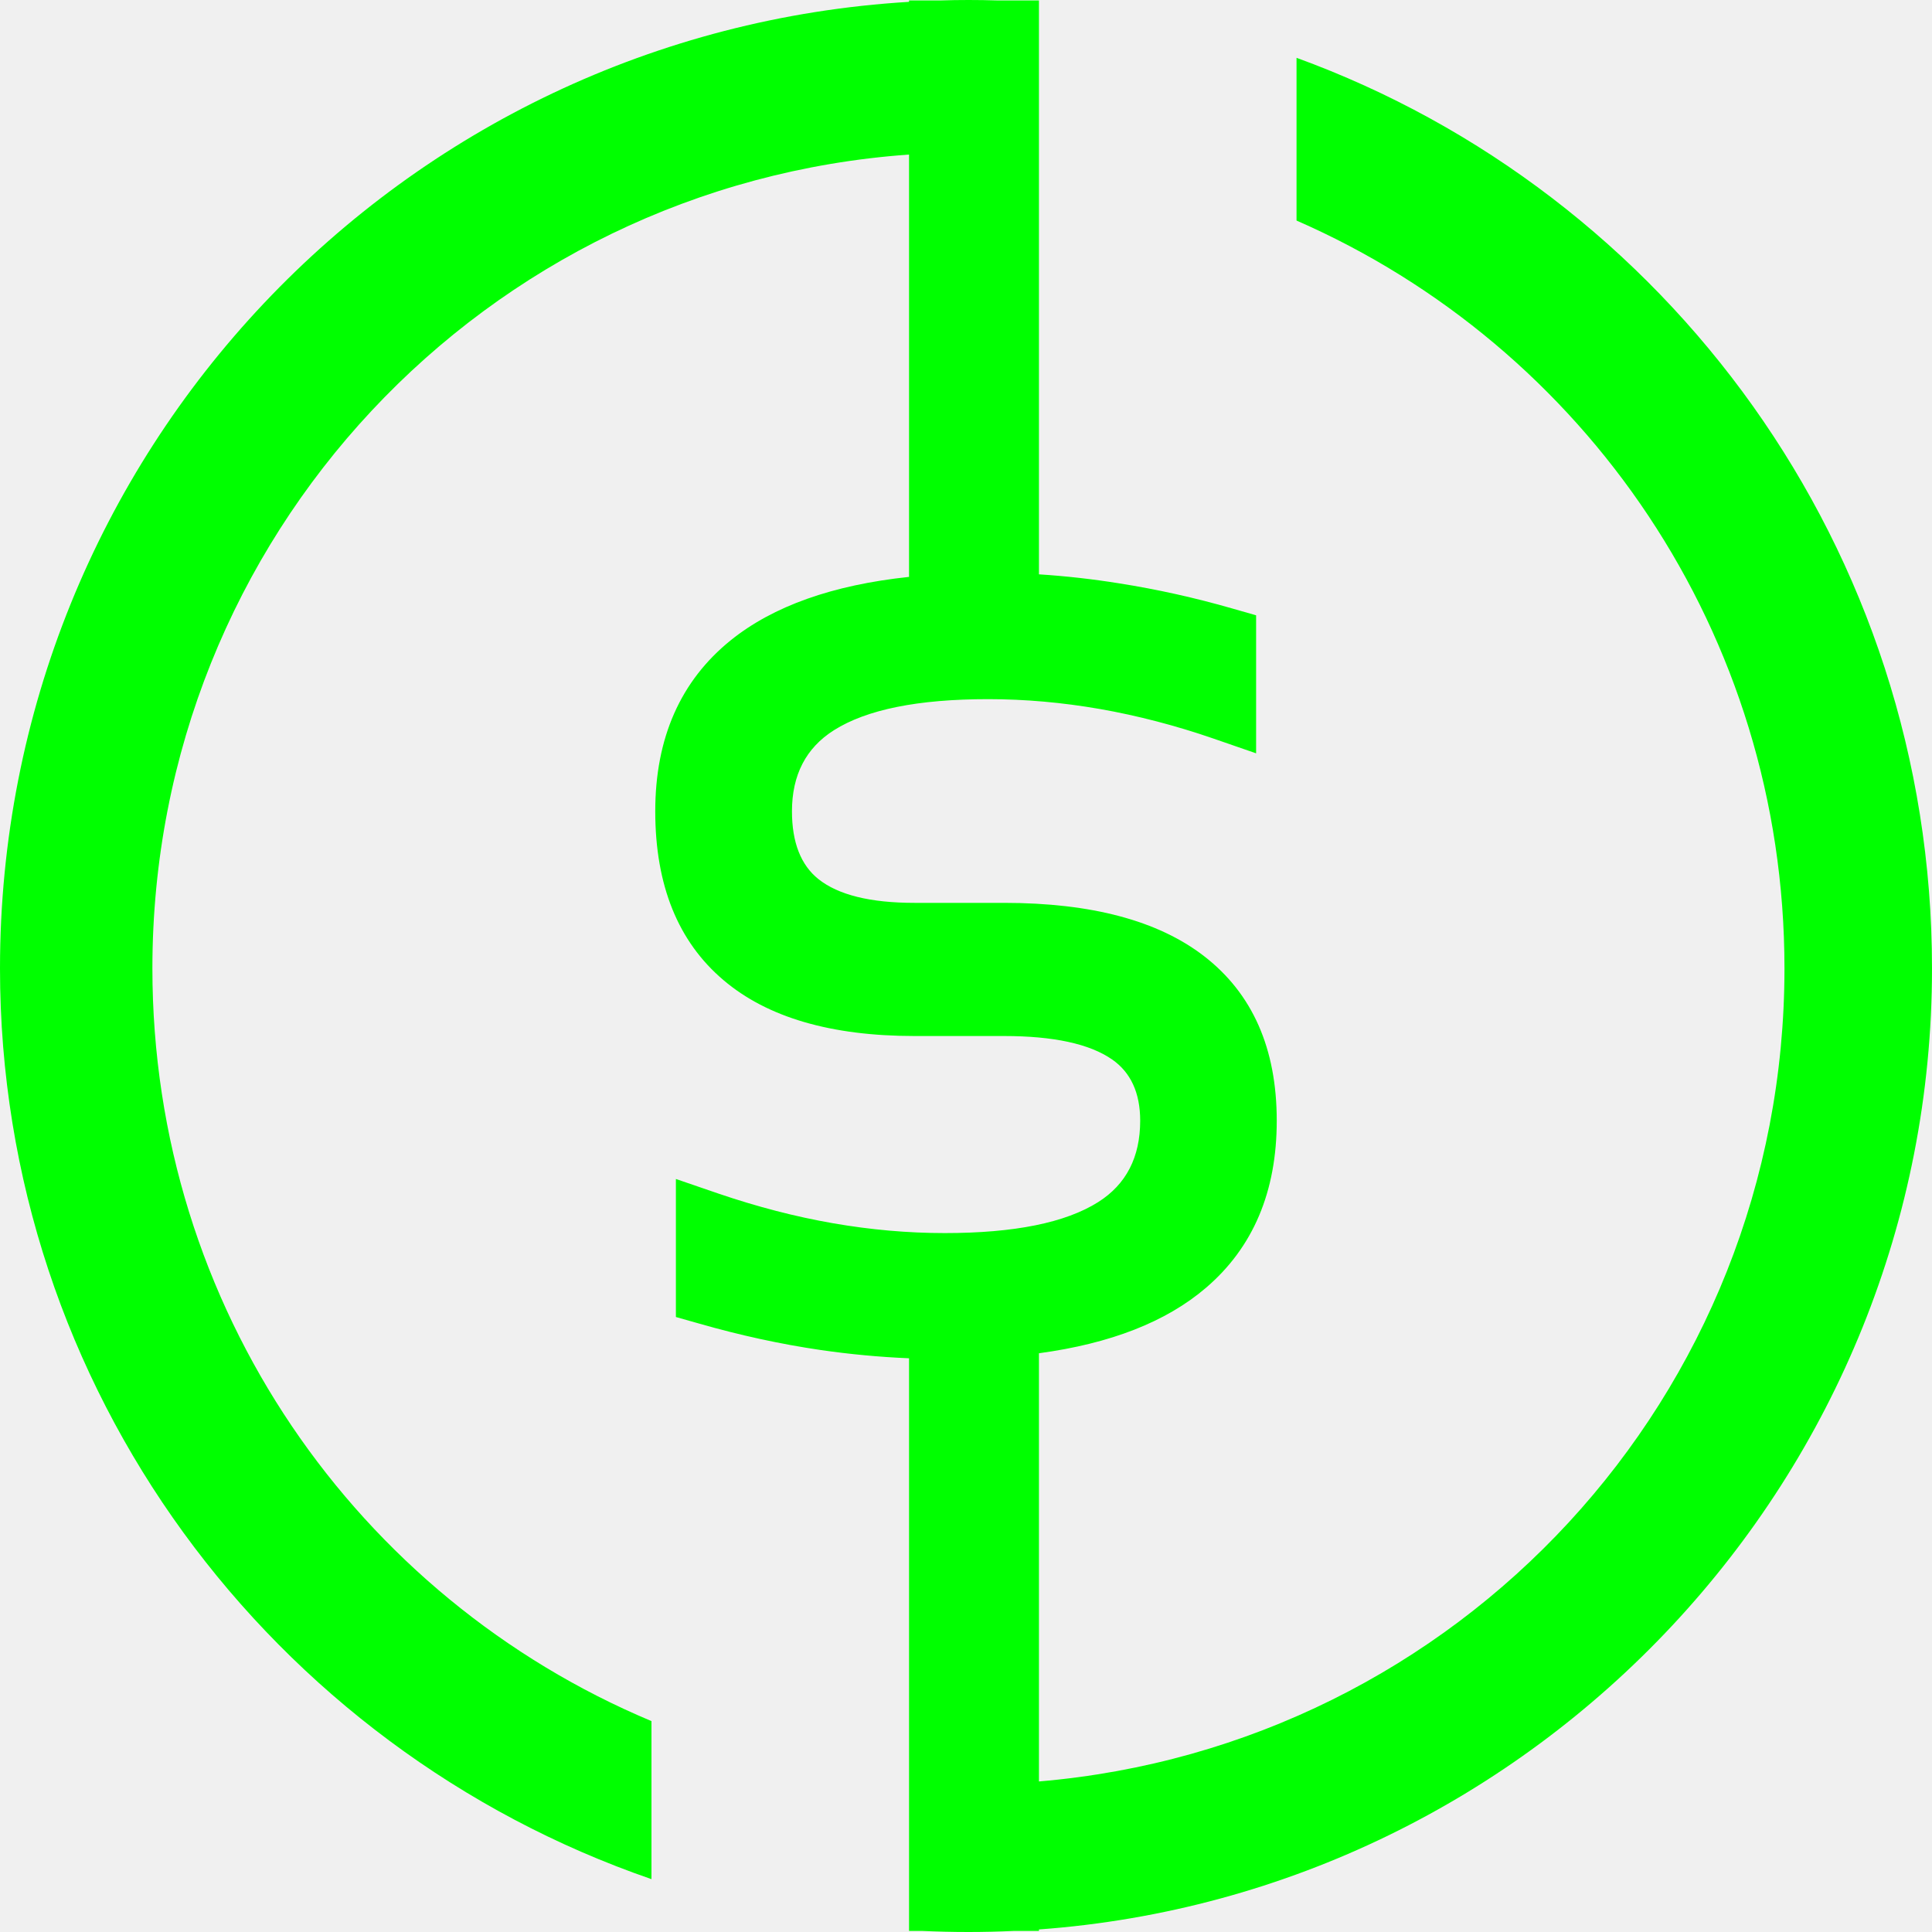
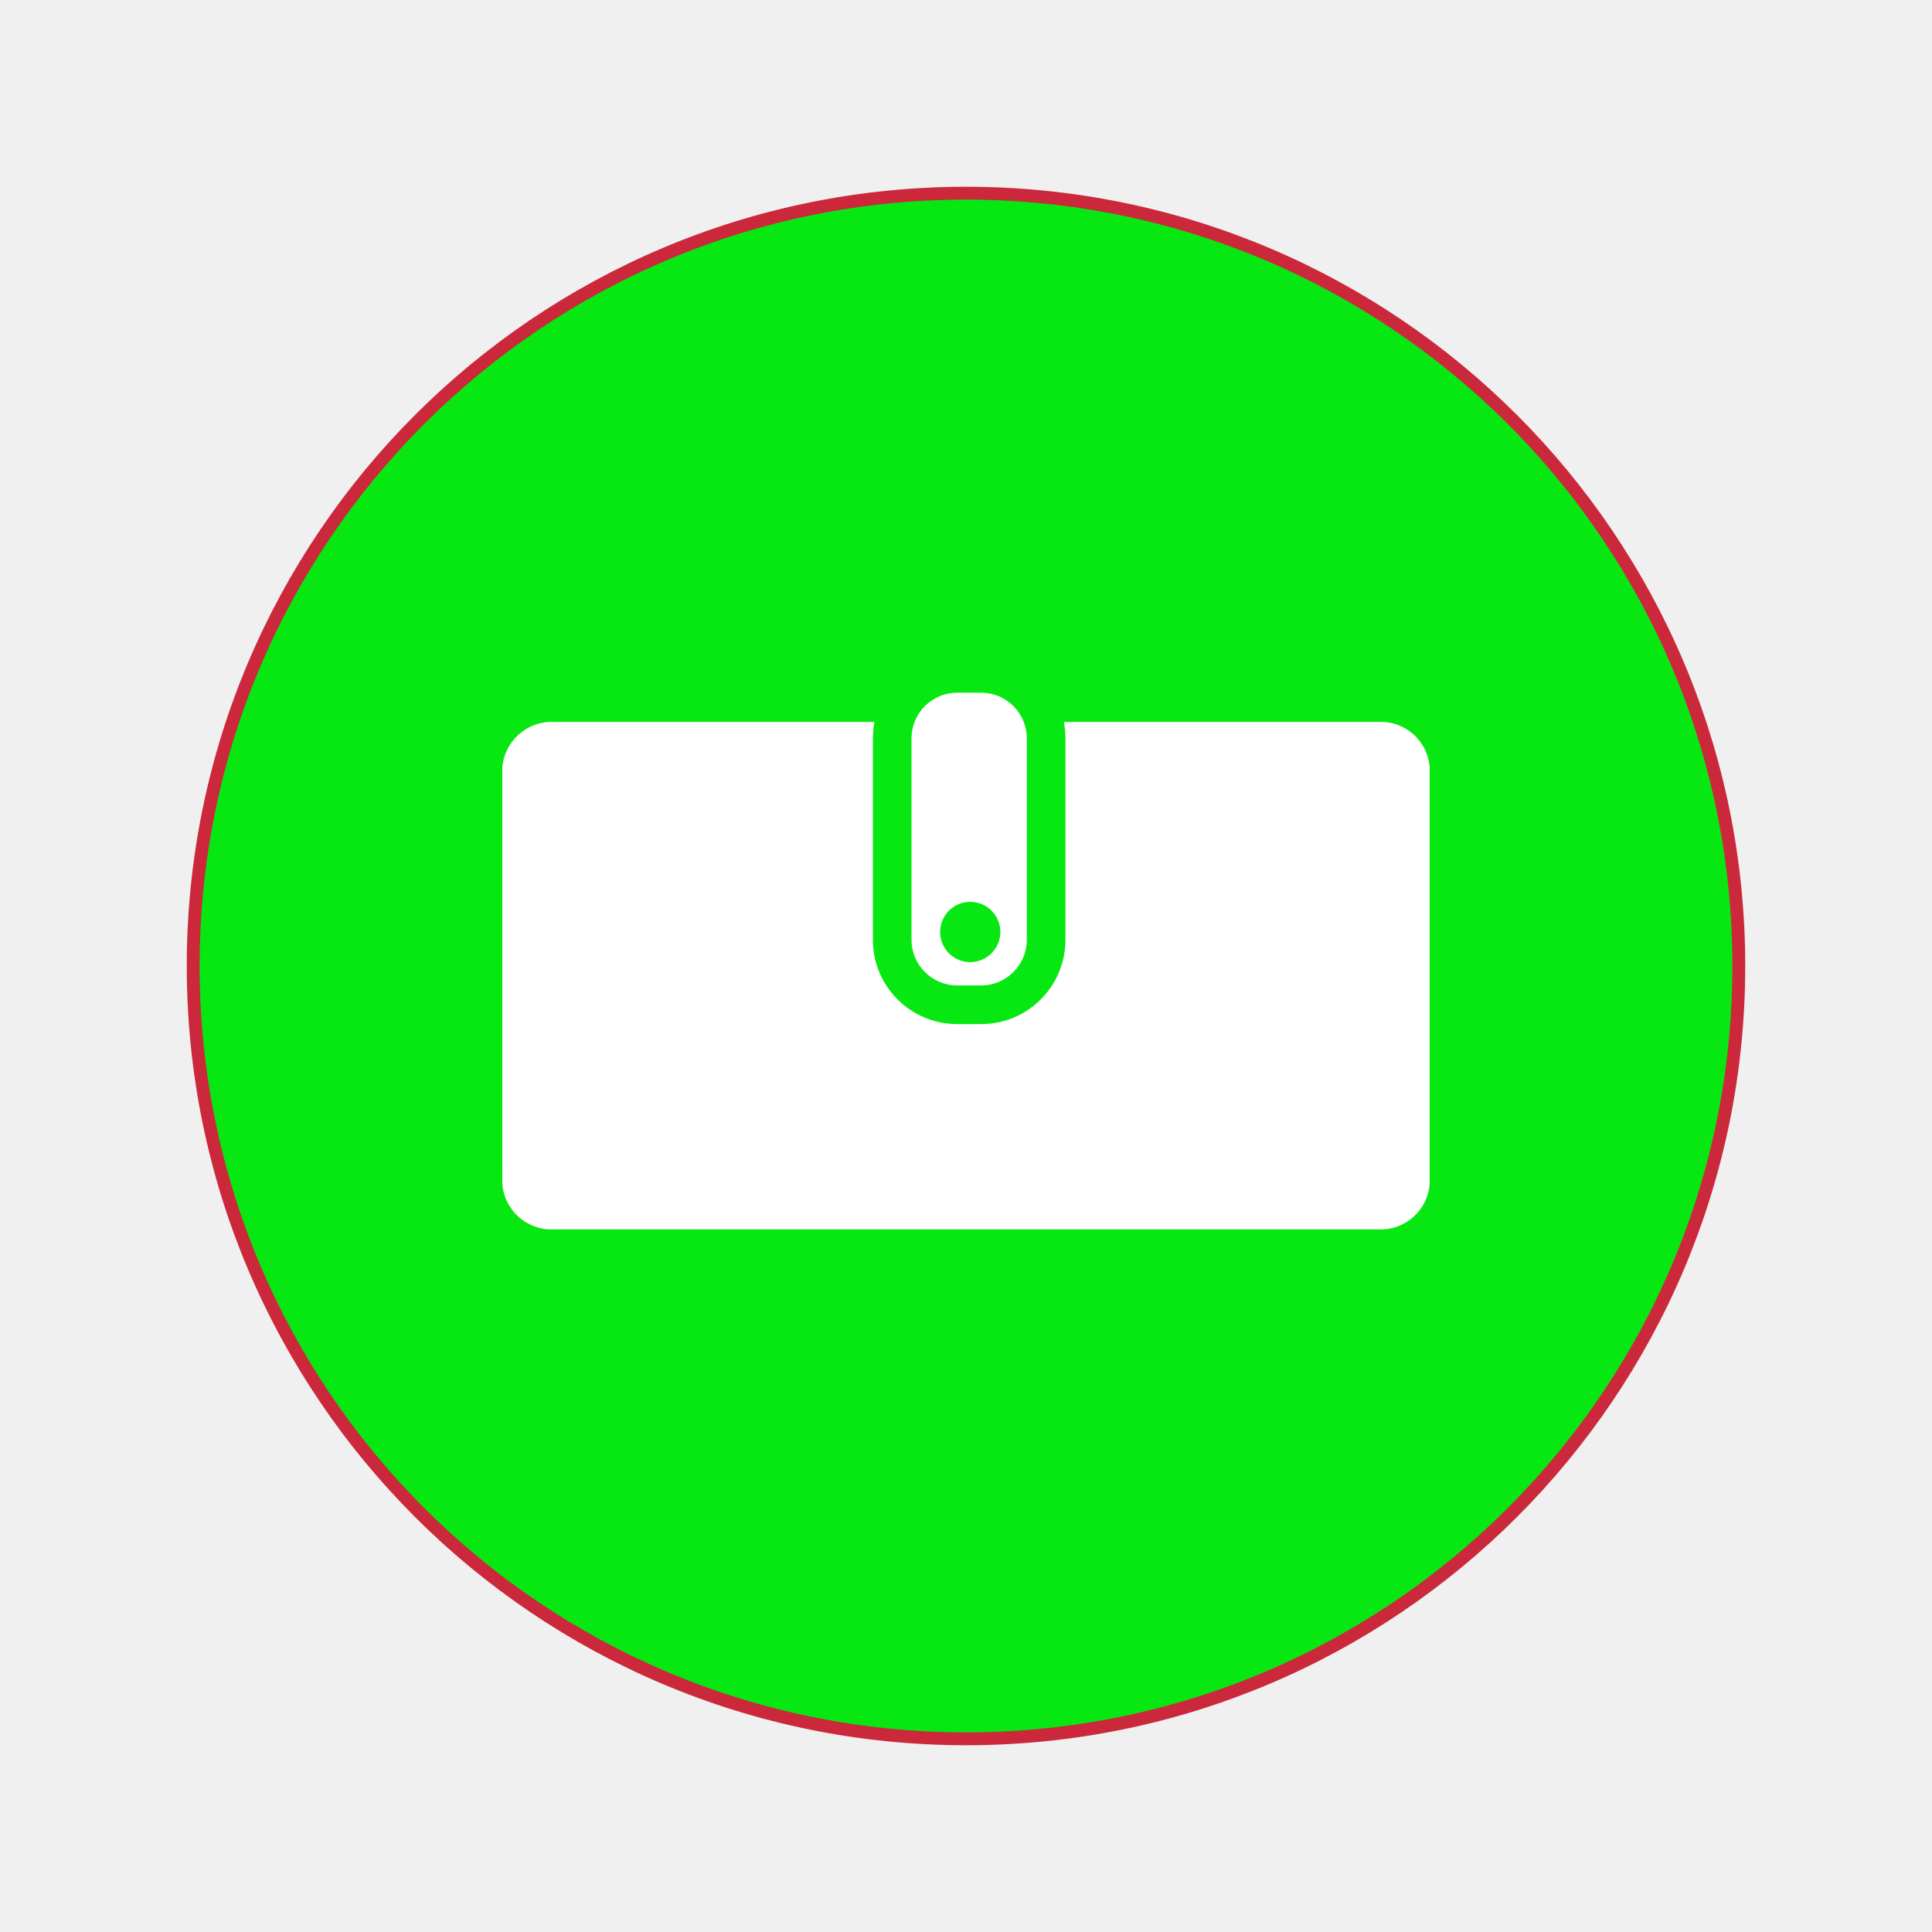
- <svg xmlns="http://www.w3.org/2000/svg" width="24" height="24" viewBox="0 0 25000 25000" shape-rendering="geometricPrecision" text-rendering="geometricPrecision" image-rendering="optimizeQuality" fill-rule="evenodd" clip-rule="evenodd">
+ <svg xmlns="http://www.w3.org/2000/svg" id="Ñëîé_1" data-name="Ñëîé 1" viewBox="0 0 150 150">
  <defs>
-     <style>
-     .fil0 {fill:#00ff00}
-    </style>
+     <style>.cls-1,.cls-3{fill:#07e812;}.cls-1{stroke:#cb283c;stroke-miterlimit:10;fill-rule:evenodd;}.cls-2{fill:#fff;}</style>
  </defs>
-   <path class="fil0" d="M12531 25000c199 0 395-5 589-14h324v-19c6447-470 11556-5873 11556-12436 0-5430-3434-10039-8223-11783v2106c3725 1628 6314 5337 6314 9677 0 5545-4226 10062-9647 10521v-5541c926-125 1647-407 2160-846 611-522 917-1244 917-2163 0-935-314-1646-941-2130-594-459-1458-689-2589-689h-1158c-571 0-986-103-1242-307-228-182-343-475-343-878 0-470 181-820 543-1049 424-268 1089-402 1996-402 478 0 959 43 1443 127 490 86 982 214 1472 383l552 191V7962l-304-87c-486-140-976-249-1465-326-349-56-696-95-1041-117V6h-537c-124-4-250-6-376-6-121 0-242 2-362 6h-406v18C5189 420 0 5857 0 12531c0 5447 3518 10092 8430 11785v-2045c-3802-1594-6458-5343-6458-9740 0-5592 4301-10140 9791-10531v5465c-990 105-1759 379-2306 819-651 525-978 1265-978 2214 0 958 295 1687 883 2185 567 482 1392 723 2471 723h1158c640 0 1108 101 1399 303 242 168 364 433 364 793 0 472-181 823-542 1052-423 268-1086 402-1987 402-479 0-961-43-1445-127-489-85-984-214-1483-384l-551-189v1786l304 86c527 151 1050 265 1568 341 380 55 762 91 1145 107v7410h170c198 9 398 14 598 14z" id="Layer_x0020_1" />
+   <path class="cls-1" d="M75,15A60,60,0,1,1,15,75,60,60,0,0,1,75,15h0Z" />
+   <path class="cls-2" d="M107,56.05H80.28V71.74a2.61,2.61,0,0,1-2.43,2.59h-5a2.84,2.84,0,0,1-2.55-3.11V56.05H43a3.85,3.85,0,0,0-4,3.55V91.9a3.83,3.83,0,0,0,4,3.55h64a3.82,3.82,0,0,0,4-3.55V59.58A3.81,3.81,0,0,0,107,56.05Z" />
+   <path class="cls-2" d="M74.33,78a5,5,0,0,1-5.06-5V57.29a5,5,0,0,1,5.06-5h1.83a5,5,0,0,1,5.06,5V73a5,5,0,0,1-5.06,5H74.33Z" />
+   <path class="cls-3" d="M76.16,53.78a3.55,3.55,0,0,1,3.56,3.51V73a3.55,3.55,0,0,1-3.56,3.51H74.33A3.55,3.55,0,0,1,70.77,73V57.29a3.55,3.55,0,0,1,3.56-3.51h1.83m0-3H74.33a6.54,6.54,0,0,0-6.56,6.51V73a6.54,6.54,0,0,0,6.56,6.51h1.83A6.54,6.54,0,0,0,82.72,73V57.29a6.54,6.54,0,0,0-6.56-6.51h0Z" />
+   <path class="cls-3" d="M75.32,74.7a2.34,2.34,0,1,1,2.35-2.33A2.35,2.35,0,0,1,75.32,74.7Z" />
</svg>
